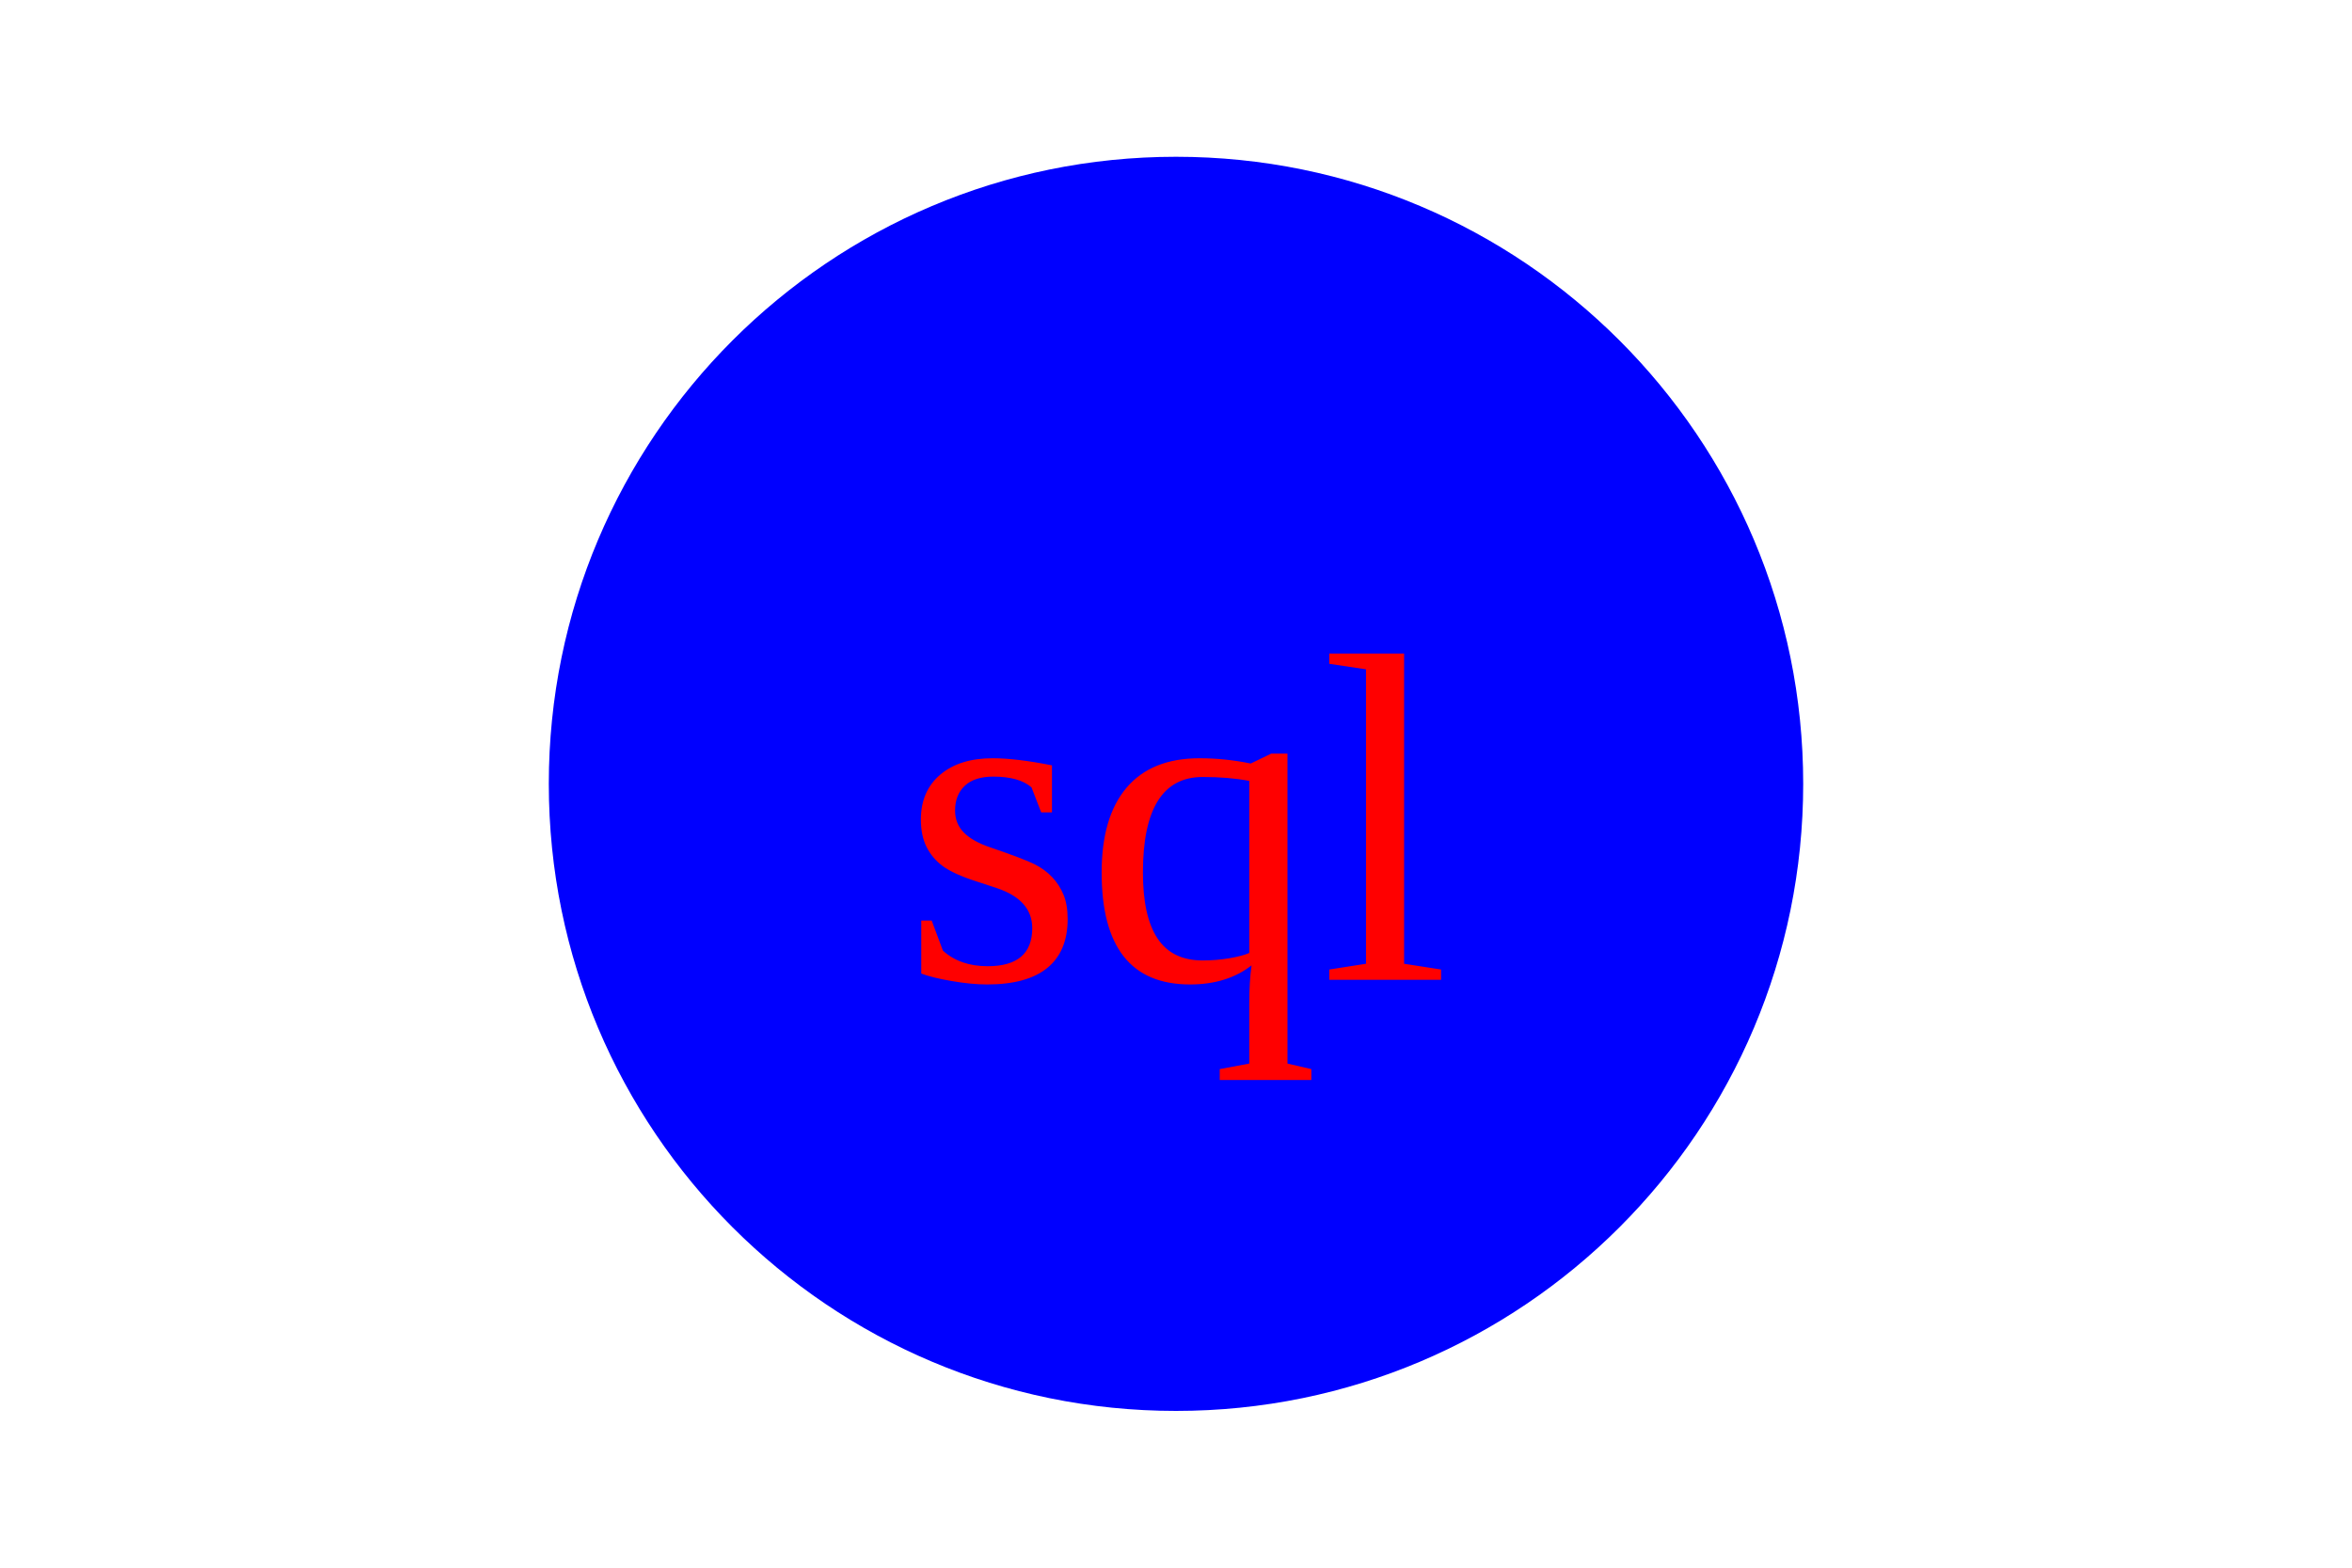
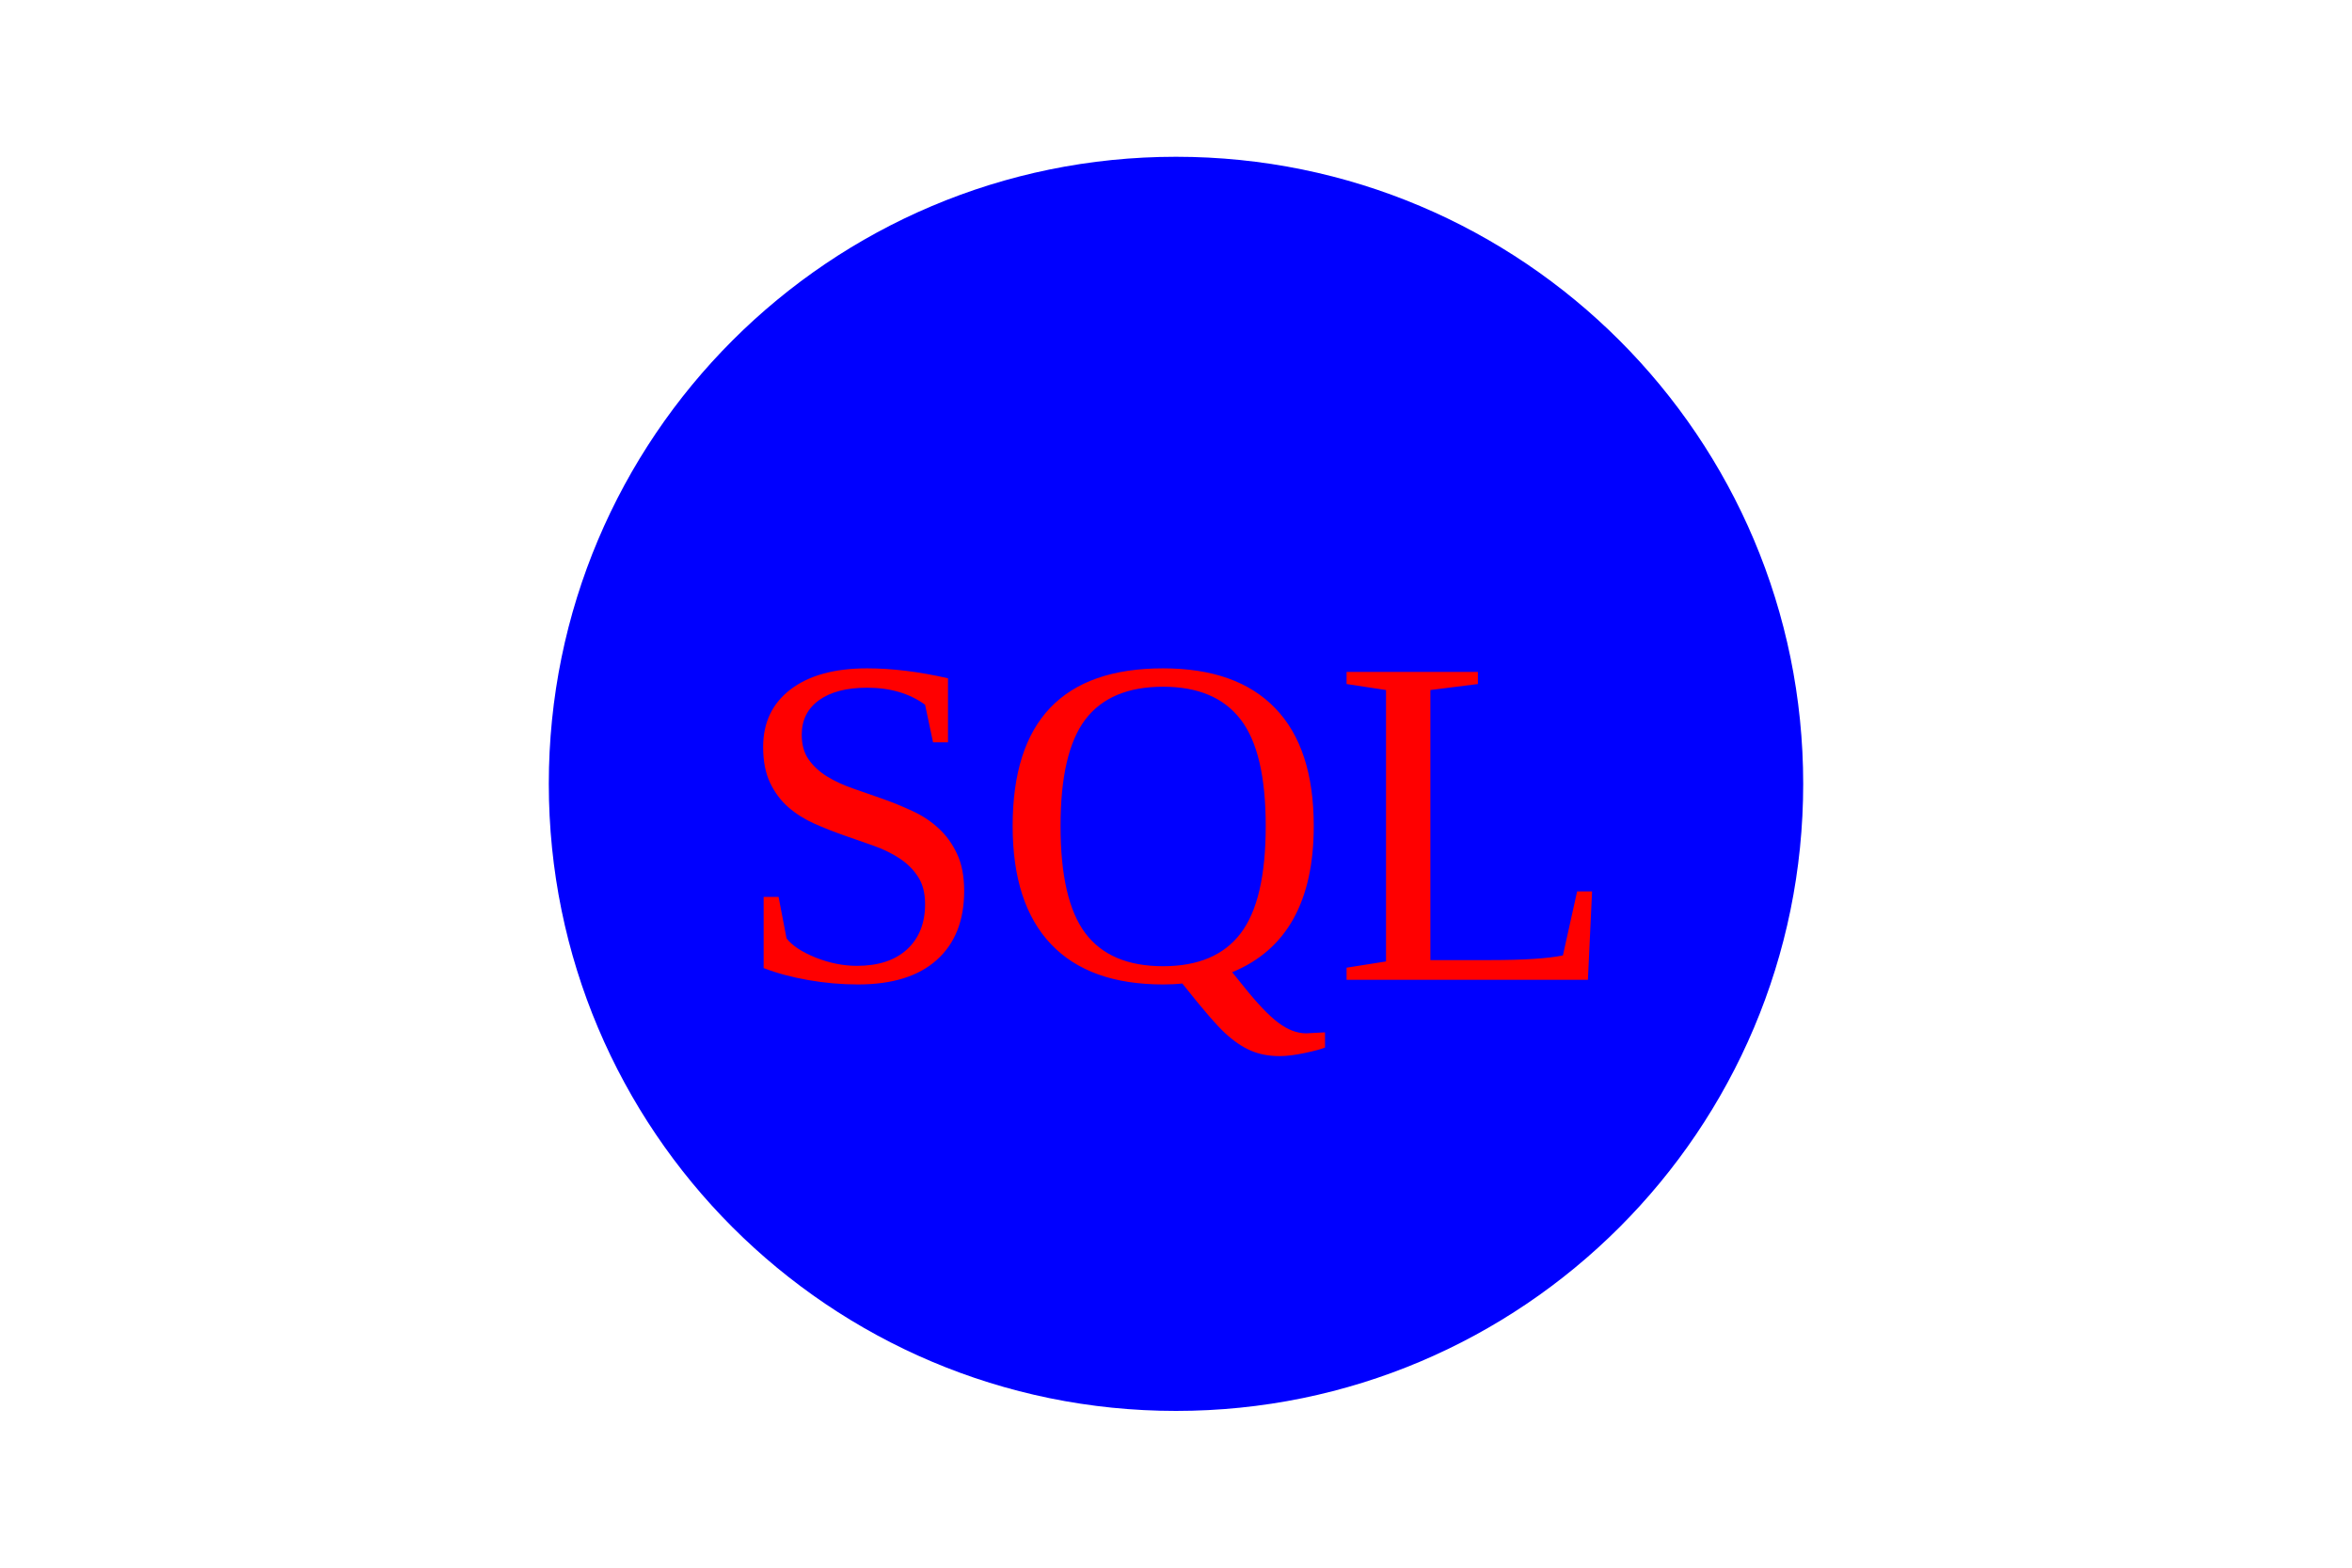
<svg xmlns="http://www.w3.org/2000/svg" version="1.1" width="300" height="200">
  <circle cx="150" cy="100" r="80" fill="Blue" />
-   <text x="150" y="125" font-size="60" text-anchor="middle" fill="red">sql</text>
+   <text x="150" y="125" font-size="60" text-anchor="middle" fill="Red">SQL</text>
</svg>
